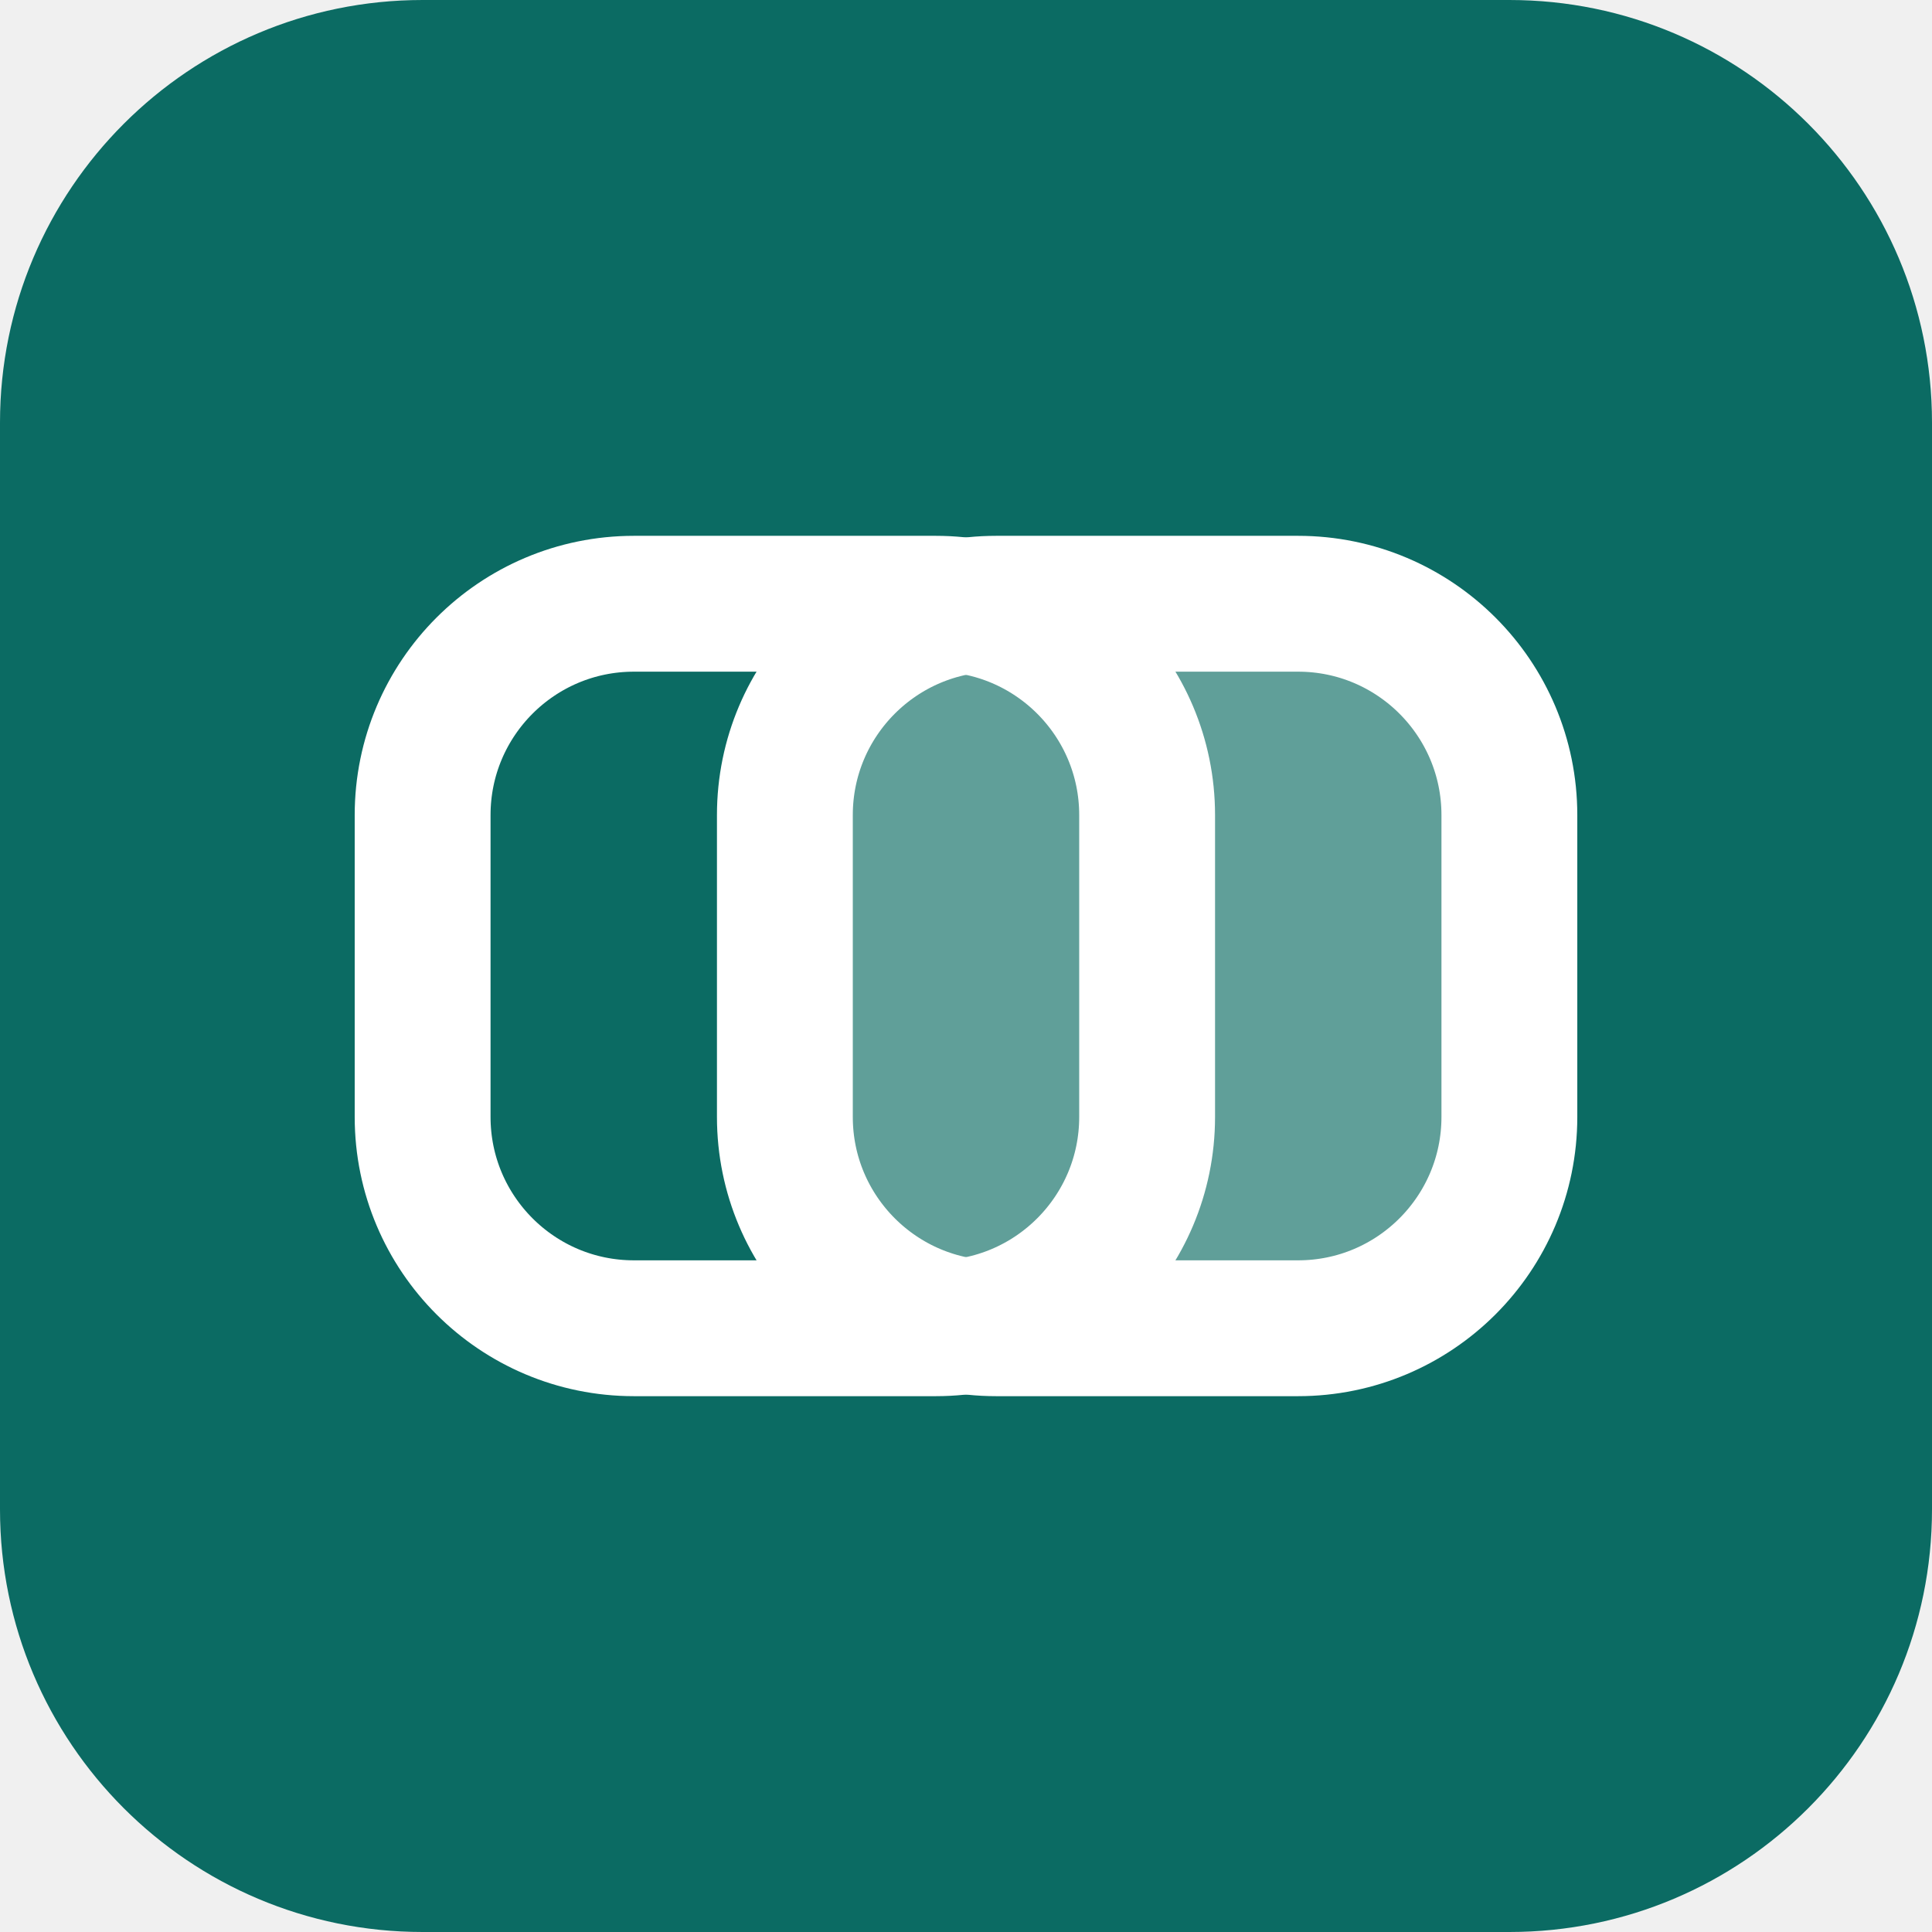
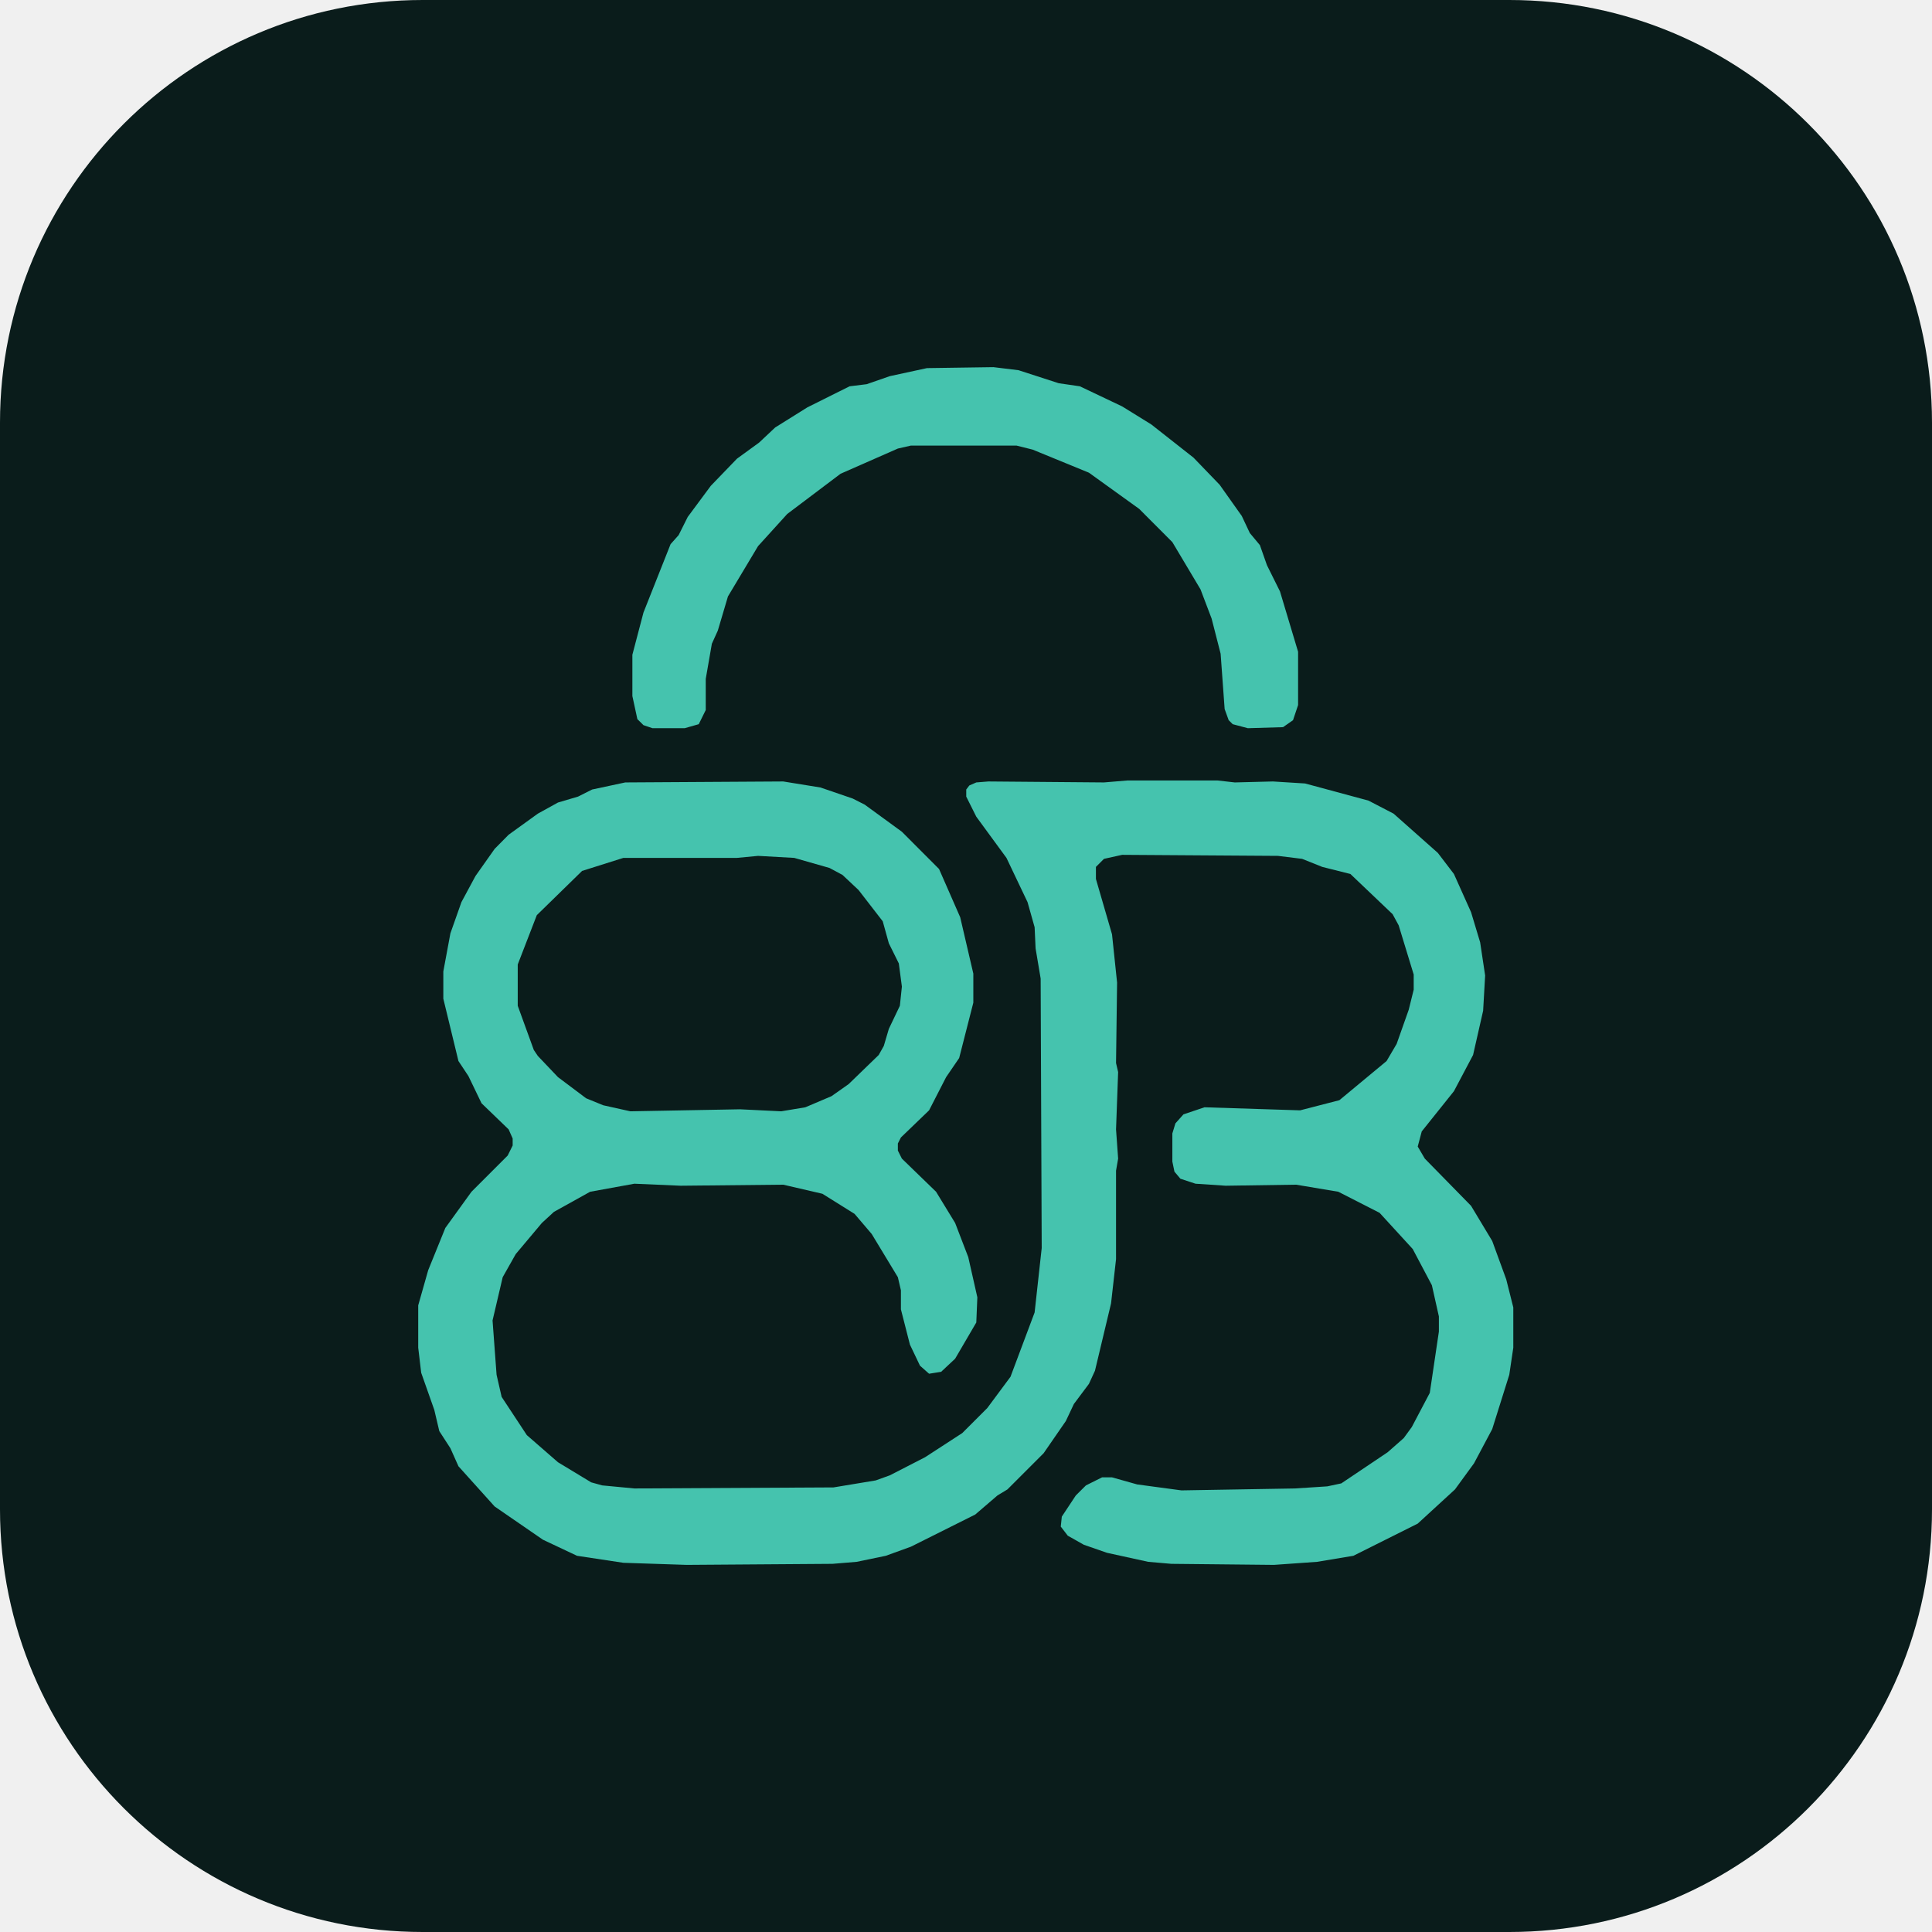
<svg xmlns="http://www.w3.org/2000/svg" viewBox="0 0 64 64">
-   <rect width="64" height="64" rx="14" fill="#0b6b63" />
-   <rect x="14" y="20" width="24" height="24" rx="7" fill="none" stroke="#fff" stroke-width="4.5" />
-   <rect x="26" y="20" width="24" height="24" rx="7" fill="#fff" fill-opacity=".35" stroke="#fff" stroke-width="4.5" />
+   <rect width="64" height="64" rx="14" fill="#0a1c1b" />
+   <g transform="translate(-104.44 -16.22) scale(0.2665)">
+     <path fill="#45c3ae" fill-rule="evenodd" d="M572.62 169.50 570.62 166.88 565.12 162.00 562.00 160.38 554.12 158.25 550.12 158.00 545.38 158.12 543.25 157.88 532.00 157.88 529.12 158.12 514.75 158.00 513.25 158.12 512.38 158.50 512.00 159.00 512.00 159.88 513.25 162.38 517.00 167.50 519.62 173.00 520.50 176.12 520.62 178.75 521.25 182.50 521.38 216.00 520.50 224.00 517.50 232.00 514.62 235.88 511.50 239.00 506.88 242.00 502.50 244.25 500.75 244.88 495.50 245.75 470.75 245.88 466.75 245.50 465.38 245.12 461.25 242.62 457.38 239.25 454.25 234.50 453.62 231.75 453.12 225.00 454.38 219.62 456.00 216.75 459.25 212.88 460.75 211.50 465.25 209.00 470.75 208.00 476.50 208.25 489.25 208.12 494.12 209.25 498.12 211.75 500.25 214.25 503.50 219.62 503.88 221.25 503.88 223.62 505.00 228.00 506.25 230.62 507.38 231.62 508.88 231.38 510.62 229.75 513.25 225.25 513.38 222.12 512.25 217.12 510.62 212.88 508.25 209.00 504.00 204.88 503.50 203.88 503.50 203.00 503.88 202.25 507.38 198.88 509.50 194.75 511.12 192.38 512.88 185.50 512.88 181.88 511.25 174.88 508.62 168.88 504.00 164.25 499.38 160.88 497.88 160.12 493.88 158.75 489.25 158.00 469.62 158.12 465.50 159.00 463.75 159.88 461.25 160.62 458.75 162.00 455.12 164.62 453.38 166.38 451.00 169.75 449.25 173.00 447.88 176.88 447.00 181.62 447.00 185.00 448.88 192.75 450.12 194.62 451.75 198.00 455.12 201.25 455.62 202.38 455.62 203.25 455.00 204.50 450.50 209.00 447.25 213.50 445.12 218.75 443.88 223.12 443.88 228.38 444.25 231.50 445.88 236.12 446.50 238.75 447.88 240.88 448.88 243.12 453.38 248.12 459.38 252.25 463.62 254.25 469.38 255.12 477.25 255.38 495.38 255.25 498.38 255.00 502.00 254.25 505.12 253.12 513.12 249.12 515.88 246.75 517.12 246.00 521.62 241.50 524.38 237.50 525.38 235.38 527.25 232.88 528.00 231.25 530.00 222.88 530.62 217.38 530.62 206.38 530.88 204.88 530.62 201.25 530.88 194.12 530.62 193.00 530.75 183.00 530.12 177.00 528.12 170.12 528.12 168.62 529.12 167.62 531.38 167.12 550.75 167.25 553.75 167.62 556.25 168.62 559.75 169.50 565.00 174.50 565.75 175.88 567.62 182.00 567.62 183.88 567.00 186.38 565.50 190.62 564.25 192.75 558.38 197.62 553.50 198.88 541.62 198.50 539.00 199.38 538.00 200.50 537.62 201.75 537.62 205.25 537.88 206.50 538.62 207.38 540.50 208.00 544.25 208.25 553.00 208.12 558.25 209.00 563.38 211.62 567.50 216.12 569.88 220.62 570.75 224.50 570.75 226.38 569.62 234.00 567.38 238.25 566.38 239.62 564.38 241.38 558.62 245.25 556.88 245.62 552.88 245.88 538.75 246.12 533.25 245.38 530.12 244.50 528.88 244.50 526.88 245.50 525.62 246.75 523.88 249.38 523.75 250.62 524.62 251.75 526.62 252.88 529.50 253.88 534.62 255.00 537.50 255.25 550.25 255.38 555.62 255.00 560.12 254.25 568.12 250.25 572.75 246.00 575.12 242.75 577.38 238.50 579.50 231.75 580.00 228.38 580.00 223.38 579.12 219.88 577.38 215.12 574.75 210.75 569.00 204.88 568.12 203.38 568.62 201.50 572.62 196.50 575.00 192.00 576.25 186.50 576.50 182.12 575.88 178.00 574.75 174.25ZM501.62 175.38 502.38 178.12 503.62 180.62 504.00 183.50 503.75 185.88 502.38 188.75 501.75 190.88 501.12 192.00 497.38 195.62 495.25 197.12 492.00 198.50 489.00 199.00 483.88 198.75 470.25 199.00 466.88 198.25 464.75 197.38 461.25 194.75 458.75 192.12 458.25 191.38 456.25 185.88 456.25 180.75 458.62 174.62 464.25 169.12 469.38 167.50 483.50 167.50 486.12 167.25 490.62 167.50 495.00 168.75 496.62 169.62 498.62 171.50ZM470.50 142.25 470.50 147.38 471.12 150.25 471.88 151.00 473.00 151.38 477.00 151.38 478.75 150.88 479.62 149.12 479.62 145.25 480.38 140.88 481.12 139.25 482.38 135.00 486.12 128.75 489.75 124.75 496.38 119.75 503.50 116.62 505.12 116.25 518.25 116.25 520.25 116.75 527.25 119.62 533.50 124.12 537.62 128.25 541.12 134.12 542.50 137.75 543.62 142.12 544.12 149.00 544.62 150.38 545.12 150.88 547.00 151.38 551.38 151.25 552.62 150.38 553.25 148.50 553.25 141.88 551.00 134.38 549.38 131.12 548.50 128.62 547.25 127.12 546.25 125.00 543.50 121.12 540.25 117.75 535.00 113.62 531.38 111.38 526.12 108.88 523.50 108.50 518.50 106.88 515.38 106.50 507.12 106.62 502.50 107.62 499.62 108.62 497.50 108.88 492.25 111.50 488.25 114.00 486.25 115.88 483.50 117.88 480.25 121.25 477.38 125.12 476.25 127.38 475.25 128.50 471.88 137.00Z" />
+   </g>
</svg>
